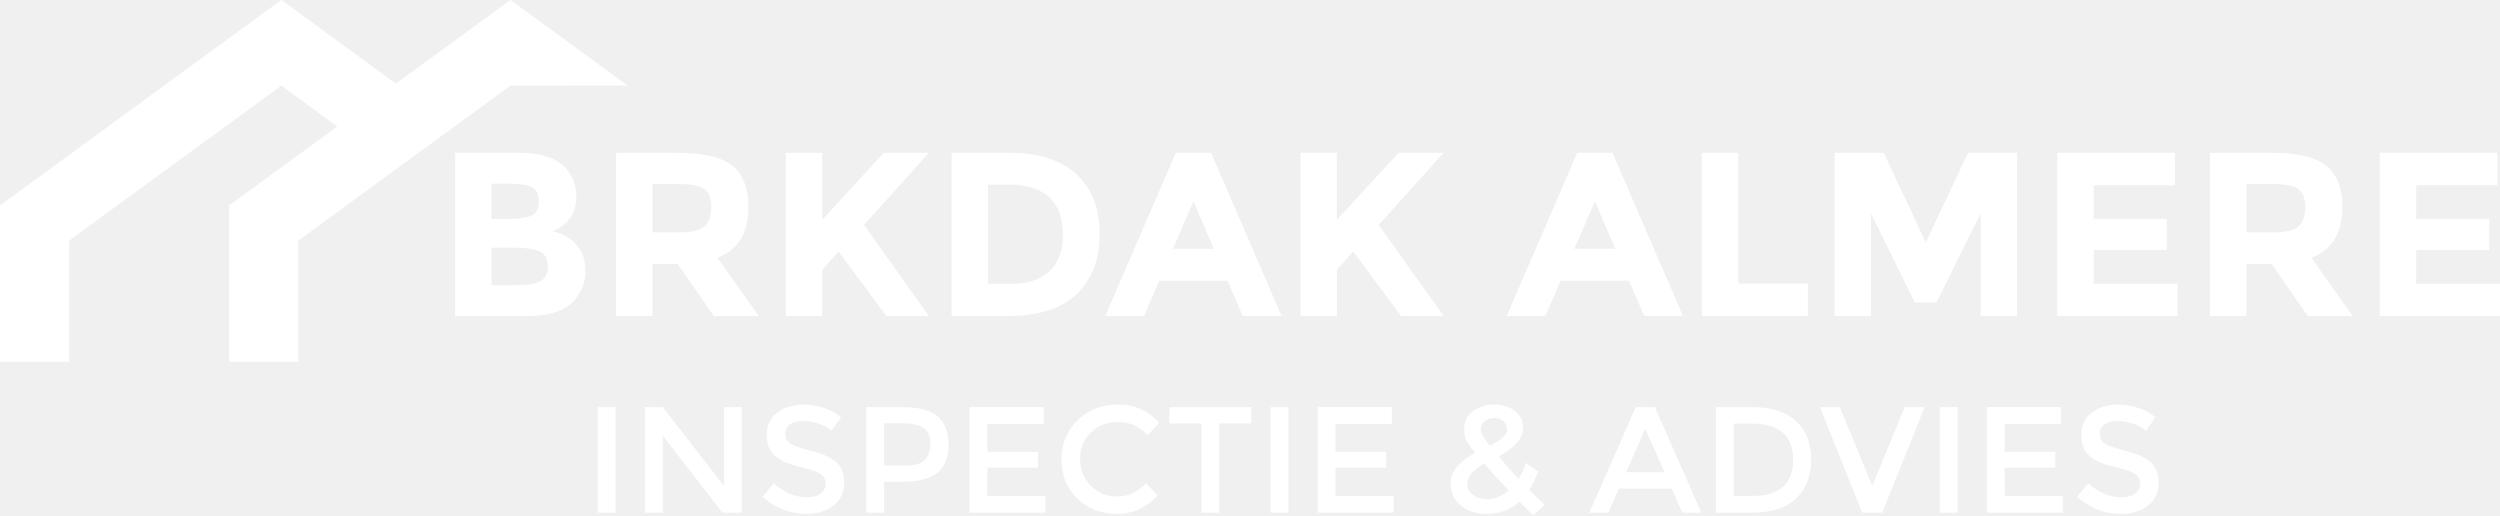
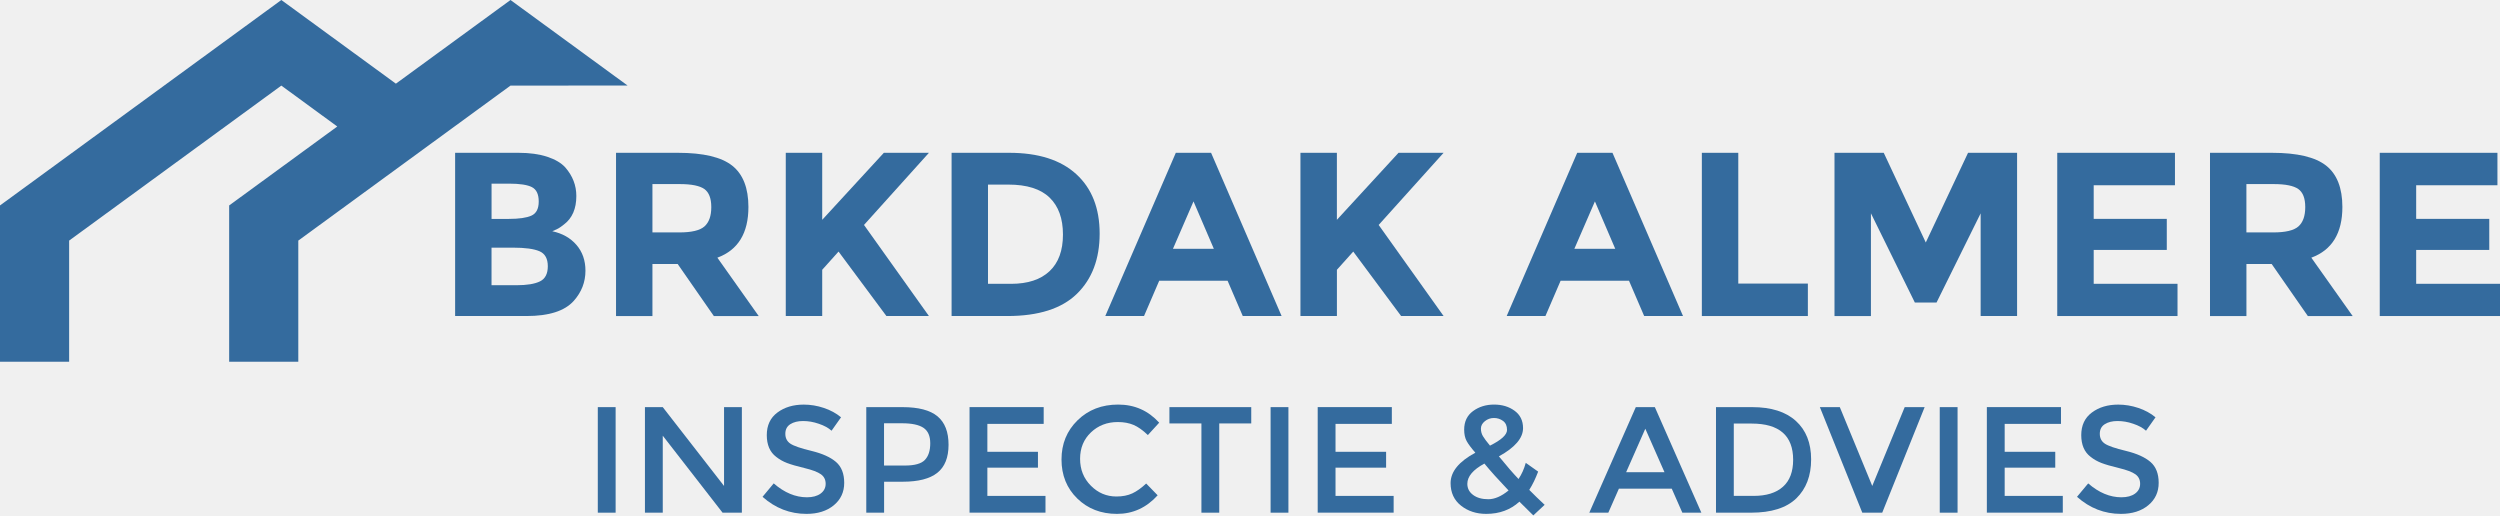
<svg xmlns="http://www.w3.org/2000/svg" version="1.1" id="Layer_1" x="0px" y="0px" viewBox="0 0 789.73 162.81" style="enable-background:new 0 0 789.73 162.81;" xml:space="preserve">
  <g>
    <g>
-       <path fill="#FFFFFF" d="M166.34,99.83h-22.57V48.27h20.06c3.49,0,6.5,0.42,9.04,1.25c2.53,0.84,4.44,1.97,5.72,3.39c2.31,2.66,3.47,5.66,3.47,9    c0,4.03-1.3,7.03-3.91,9c-0.89,0.69-1.5,1.12-1.84,1.29c-0.34,0.17-0.96,0.46-1.84,0.85c3.2,0.69,5.74,2.13,7.63,4.32    c1.89,2.19,2.84,4.91,2.84,8.15c0,3.59-1.23,6.76-3.69,9.52C178.39,98.24,173.43,99.83,166.34,99.83z M155.28,69.15h5.46    c3.2,0,5.57-0.34,7.12-1.03c1.55-0.69,2.32-2.18,2.32-4.46c0-2.29-0.71-3.8-2.14-4.54c-1.43-0.74-3.84-1.11-7.23-1.11h-5.53V69.15    z M155.28,90.1h7.89c3.29,0,5.77-0.41,7.41-1.22c1.65-0.81,2.47-2.41,2.47-4.79c0-2.38-0.87-3.96-2.62-4.72    c-1.75-0.76-4.54-1.14-8.37-1.14h-6.79V90.1z" />
-       <path fill="#FFFFFF" d="M236.42,65.39c0,8.26-3.27,13.6-9.81,16.01l13.06,18.44H225.5l-11.43-16.45h-7.97v16.45H194.6V48.27h19.55    c8.02,0,13.73,1.35,17.15,4.06C234.71,55.03,236.42,59.39,236.42,65.39z M222.55,71.51c1.43-1.28,2.14-3.31,2.14-6.09    c0-2.78-0.74-4.68-2.21-5.72c-1.48-1.03-4.06-1.55-7.75-1.55h-8.63v15.27h8.41C218.45,73.43,221.13,72.79,222.55,71.51z" />
-       <path fill="#FFFFFF" d="M248.22,48.27h11.51v21.17l19.47-21.17h14.24l-20.51,22.79c1.77,2.46,5.04,7.04,9.81,13.76    c4.77,6.71,8.34,11.72,10.7,15.01h-13.43l-15.12-20.36l-5.16,5.75v14.61h-11.51V48.27z" />
-       <path fill="#FFFFFF" d="M339.99,55.02c4.92,4.5,7.38,10.76,7.38,18.77c0,8.02-2.4,14.36-7.19,19.03c-4.79,4.67-12.11,7.01-21.95,7.01H300.6V48.27    h18.22C328.01,48.27,335.07,50.52,339.99,55.02z M331.54,85.67c2.83-2.66,4.24-6.52,4.24-11.58c0-5.06-1.41-8.96-4.24-11.69    c-2.83-2.73-7.17-4.09-13.02-4.09h-6.42v31.35h7.3C324.67,89.65,328.71,88.33,331.54,85.67z" />
-       <path fill="#FFFFFF" d="M392.58,99.83l-4.79-11.14h-21.61l-4.79,11.14h-12.24l22.28-51.56h11.14l22.28,51.56H392.58z M377.02,63.62l-6.49,14.97    h12.91L377.02,63.62z" />
-       <path fill="#FFFFFF" d="M410.8,48.27h11.51v21.17l19.47-21.17h14.24l-20.51,22.79c1.77,2.46,5.04,7.04,9.81,13.76    c4.77,6.71,8.34,11.72,10.7,15.01H442.6l-15.12-20.36l-5.16,5.75v14.61H410.8V48.27z" />
-       <path fill="#FFFFFF" d="M519.38,99.83l-4.79-11.14h-21.61l-4.79,11.14h-12.24l22.28-51.56h11.14l22.28,51.56H519.38z M503.82,63.62l-6.49,14.97    h12.91L503.82,63.62z" />
-       <path fill="#FFFFFF" d="M537.6,99.83V48.27h11.51v41.31h21.98v10.25H537.6z" />
-       <path fill="#FFFFFF" d="M625.68,67.38l-13.94,28.18h-6.86l-13.87-28.18v32.46H579.5V48.27h15.56l13.28,28.33l13.35-28.33h15.49v51.56h-11.51    V67.38z" />
-       <path fill="#FFFFFF" d="M687.05,48.27v10.25h-25.67v10.62h23.09v9.81h-23.09v10.7h26.48v10.18h-37.99V48.27H687.05z" />
-       <path fill="#FFFFFF" d="M739.94,65.39c0,8.26-3.27,13.6-9.81,16.01l13.06,18.44h-14.16l-11.43-16.45h-7.97v16.45h-11.51V48.27h19.55    c8.02,0,13.73,1.35,17.15,4.06C738.23,55.03,739.94,59.39,739.94,65.39z M726.07,71.51c1.43-1.28,2.14-3.31,2.14-6.09    c0-2.78-0.74-4.68-2.21-5.72c-1.48-1.03-4.06-1.55-7.75-1.55h-8.63v15.27h8.41C721.97,73.43,724.65,72.79,726.07,71.51z" />
-       <path fill="#FFFFFF" d="M788.92,48.27v10.25h-25.67v10.62h23.09v9.81h-23.09v10.7h26.48v10.18h-37.99V48.27H788.92z" />
+       <path fill="#346B9E" d="M166.34,99.83h-22.57V48.27h20.06c3.49,0,6.5,0.42,9.04,1.25c2.53,0.84,4.44,1.97,5.72,3.39c2.31,2.66,3.47,5.66,3.47,9    c0,4.03-1.3,7.03-3.91,9c-0.89,0.69-1.5,1.12-1.84,1.29c-0.34,0.17-0.96,0.46-1.84,0.85c3.2,0.69,5.74,2.13,7.63,4.32    c1.89,2.19,2.84,4.91,2.84,8.15c0,3.59-1.23,6.76-3.69,9.52C178.39,98.24,173.43,99.83,166.34,99.83z M155.28,69.15h5.46    c3.2,0,5.57-0.34,7.12-1.03c1.55-0.69,2.32-2.18,2.32-4.46c0-2.29-0.71-3.8-2.14-4.54c-1.43-0.74-3.84-1.11-7.23-1.11h-5.53V69.15    z M155.28,90.1h7.89c3.29,0,5.77-0.41,7.41-1.22c1.65-0.81,2.47-2.41,2.47-4.79c0-2.38-0.87-3.96-2.62-4.72    c-1.75-0.76-4.54-1.14-8.37-1.14h-6.79V90.1z" />
+       <path fill="#346B9E" d="M236.42,65.39c0,8.26-3.27,13.6-9.81,16.01l13.06,18.44H225.5l-11.43-16.45h-7.97v16.45H194.6V48.27h19.55    c8.02,0,13.73,1.35,17.15,4.06C234.71,55.03,236.42,59.39,236.42,65.39z M222.55,71.51c1.43-1.28,2.14-3.31,2.14-6.09    c0-2.78-0.74-4.68-2.21-5.72c-1.48-1.03-4.06-1.55-7.75-1.55h-8.63v15.27h8.41C218.45,73.43,221.13,72.79,222.55,71.51z" />
+       <path fill="#346B9E" d="M248.22,48.27h11.51v21.17l19.47-21.17h14.24l-20.51,22.79c1.77,2.46,5.04,7.04,9.81,13.76    c4.77,6.71,8.34,11.72,10.7,15.01h-13.43l-15.12-20.36l-5.16,5.75v14.61h-11.51V48.27z" />
+       <path fill="#346B9E" d="M339.99,55.02c4.92,4.5,7.38,10.76,7.38,18.77c0,8.02-2.4,14.36-7.19,19.03c-4.79,4.67-12.11,7.01-21.95,7.01H300.6V48.27    h18.22C328.01,48.27,335.07,50.52,339.99,55.02z M331.54,85.67c2.83-2.66,4.24-6.52,4.24-11.58c0-5.06-1.41-8.96-4.24-11.69    c-2.83-2.73-7.17-4.09-13.02-4.09h-6.42v31.35h7.3C324.67,89.65,328.71,88.33,331.54,85.67z" />
+       <path fill="#346B9E" d="M392.58,99.83l-4.79-11.14h-21.61l-4.79,11.14h-12.24l22.28-51.56h11.14l22.28,51.56H392.58z M377.02,63.62l-6.49,14.97    h12.91L377.02,63.62z" />
+       <path fill="#346B9E" d="M410.8,48.27h11.51v21.17l19.47-21.17h14.24l-20.51,22.79c1.77,2.46,5.04,7.04,9.81,13.76    c4.77,6.71,8.34,11.72,10.7,15.01H442.6l-15.12-20.36l-5.16,5.75v14.61H410.8V48.27z" />
+       <path fill="#346B9E" d="M519.38,99.83l-4.79-11.14h-21.61l-4.79,11.14h-12.24l22.28-51.56h11.14l22.28,51.56H519.38z M503.82,63.62l-6.49,14.97    h12.91L503.82,63.62z" />
+       <path fill="#346B9E" d="M537.6,99.83V48.27h11.51v41.31h21.98v10.25H537.6z" />
+       <path fill="#346B9E" d="M625.68,67.38l-13.94,28.18h-6.86l-13.87-28.18v32.46H579.5V48.27h15.56l13.28,28.33l13.35-28.33h15.49v51.56h-11.51    V67.38z" />
+       <path fill="#346B9E" d="M687.05,48.27v10.25h-25.67v10.62h23.09v9.81h-23.09v10.7h26.48v10.18h-37.99V48.27H687.05z" />
+       <path fill="#346B9E" d="M739.94,65.39c0,8.26-3.27,13.6-9.81,16.01l13.06,18.44h-14.16l-11.43-16.45h-7.97v16.45h-11.51V48.27h19.55    c8.02,0,13.73,1.35,17.15,4.06C738.23,55.03,739.94,59.39,739.94,65.39z M726.07,71.51c1.43-1.28,2.14-3.31,2.14-6.09    c0-2.78-0.74-4.68-2.21-5.72c-1.48-1.03-4.06-1.55-7.75-1.55h-8.63v15.27h8.41C721.97,73.43,724.65,72.79,726.07,71.51z" />
+       <path fill="#346B9E" d="M788.92,48.27v10.25h-25.67v10.62h23.09v9.81h-23.09v10.7h26.48v10.18h-37.99V48.27H788.92z" />
    </g>
    <g>
-       <path fill="#FFFFFF" d="M188.84,128.61h5.63v33.34h-5.63V128.61z" />
-       <path fill="#FFFFFF" d="M228.72,128.61h5.63v33.34h-6.1l-18.89-24.32v24.32h-5.63v-33.34h5.63l19.36,24.9V128.61z" />
-       <path fill="#FFFFFF" d="M253.68,133c-1.64,0-2.98,0.33-4.03,1c-1.05,0.67-1.57,1.68-1.57,3.03c0,1.35,0.52,2.38,1.57,3.1    c1.05,0.72,3.28,1.49,6.7,2.31c3.42,0.83,5.99,1.99,7.73,3.48c1.73,1.49,2.6,3.7,2.6,6.61s-1.1,5.27-3.29,7.08    c-2.19,1.81-5.07,2.72-8.63,2.72c-5.22,0-9.84-1.8-13.88-5.39l3.53-4.24c3.37,2.93,6.87,4.39,10.49,4.39    c1.81,0,3.25-0.39,4.32-1.17c1.06-0.78,1.6-1.81,1.6-3.1c0-1.29-0.5-2.29-1.5-3c-1-0.72-2.73-1.37-5.17-1.96    c-2.45-0.59-4.31-1.13-5.58-1.62c-1.27-0.49-2.4-1.14-3.39-1.93c-1.97-1.49-2.96-3.78-2.96-6.87c0-3.08,1.12-5.46,3.36-7.13    c2.24-1.67,5.02-2.5,8.32-2.5c2.13,0,4.25,0.35,6.34,1.05c2.1,0.7,3.91,1.69,5.44,2.96l-3,4.24c-0.99-0.89-2.32-1.62-4.01-2.19    C256.98,133.28,255.32,133,253.68,133z" />
-       <path fill="#FFFFFF" d="M296.16,131.52c2.32,1.94,3.48,4.93,3.48,8.97c0,4.04-1.19,7-3.55,8.87c-2.37,1.88-6,2.81-10.9,2.81h-5.91v9.78h-5.63    v-33.34h11.45C290.15,128.61,293.84,129.58,296.16,131.52z M292.17,145.28c1.13-1.19,1.69-2.94,1.69-5.25    c0-2.31-0.72-3.93-2.15-4.89c-1.43-0.95-3.67-1.43-6.73-1.43h-5.72v13.35h6.53C288.92,147.07,291.05,146.47,292.17,145.28z" />
-       <path fill="#FFFFFF" d="M329.69,128.61v5.29H311.9v8.82h15.98v5.01H311.9v8.92h18.36v5.29h-23.99v-33.34H329.69z" />
-       <path fill="#FFFFFF" d="M352.67,156.84c1.94,0,3.61-0.33,5.01-0.98c1.4-0.65,2.86-1.69,4.39-3.12l3.62,3.72c-3.53,3.91-7.81,5.87-12.85,5.87    c-5.04,0-9.22-1.62-12.54-4.86c-3.32-3.24-4.98-7.35-4.98-12.31c0-4.96,1.69-9.09,5.08-12.4c3.39-3.31,7.66-4.96,12.83-4.96    c5.17,0,9.48,1.91,12.95,5.72l-3.58,3.91c-1.59-1.53-3.09-2.59-4.51-3.2c-1.42-0.6-3.08-0.91-4.98-0.91    c-3.37,0-6.2,1.09-8.49,3.27c-2.29,2.18-3.43,4.96-3.43,8.35c0,3.39,1.14,6.22,3.41,8.49    C346.86,155.71,349.56,156.84,352.67,156.84z" />
-       <path fill="#FFFFFF" d="M385.15,133.76v28.19h-5.63v-28.19h-10.11v-5.15h25.85v5.15H385.15z" />
-       <path fill="#FFFFFF" d="M401.37,128.61H407v33.34h-5.63V128.61z" />
-       <path fill="#FFFFFF" d="M439.67,128.61v5.29h-17.79v8.82h15.98v5.01h-15.98v8.92h18.36v5.29h-23.99v-33.34H439.67z" />
-       <path fill="#FFFFFF" d="M469.48,162.33c-3.12,0-5.77-0.87-7.96-2.6c-2.19-1.73-3.29-4.11-3.29-7.13c0-3.59,2.61-6.79,7.82-9.59    c-1.3-1.49-2.22-2.72-2.74-3.67c-0.52-0.95-0.79-2.16-0.79-3.62c0-2.54,0.94-4.5,2.81-5.87c1.88-1.37,4.09-2.05,6.63-2.05    c2.54,0,4.71,0.65,6.49,1.96c1.78,1.3,2.67,3.13,2.67,5.48c0,3.15-2.54,6.12-7.63,8.92c2.54,3.12,4.61,5.5,6.2,7.15    c0.99-1.46,1.75-3.16,2.29-5.1l3.91,2.77c-0.83,2.19-1.76,4.12-2.81,5.77c1.27,1.3,2.89,2.88,4.86,4.72l-3.58,3.34l-4.39-4.34    C477.17,161.04,473.68,162.33,469.48,162.33z M465.33,156.34c1.21,0.91,2.81,1.36,4.82,1.36c2,0,4.13-0.92,6.39-2.77    c-3.21-3.37-5.76-6.2-7.63-8.49c-3.59,1.94-5.39,4.07-5.39,6.39C463.52,154.27,464.12,155.44,465.33,156.34z M471.93,132.04    c-1.07,0-2.02,0.33-2.86,1c-0.84,0.67-1.26,1.45-1.26,2.34c0,0.89,0.21,1.69,0.64,2.41c0.43,0.72,1.17,1.71,2.22,2.98    c3.59-1.78,5.39-3.43,5.39-4.96c0-1.27-0.42-2.22-1.26-2.84C473.95,132.35,473,132.04,471.93,132.04z" />
-       <path fill="#FFFFFF" d="M511.4,154.36l-3.34,7.58h-6.01l14.69-33.34h6.01l14.69,33.34h-6.01l-3.34-7.58H511.4z M525.8,149.17l-6.06-13.74    l-6.06,13.74H525.8z" />
-       <path fill="#FFFFFF" d="M567.3,132.97c3.21,2.91,4.82,6.96,4.82,12.14c0,5.18-1.56,9.28-4.67,12.31c-3.12,3.02-7.89,4.53-14.31,4.53h-11.07    v-33.34h11.45C559.49,128.61,564.09,130.06,567.3,132.97z M566.44,145.25c0-7.63-4.37-11.45-13.12-11.45h-5.63v22.85h6.25    c4.04,0,7.13-0.96,9.28-2.89C565.37,151.84,566.44,149.01,566.44,145.25z" />
-       <path fill="#FFFFFF" d="M594.58,161.95h-6.3l-13.4-33.34h6.3l10.25,24.9l10.25-24.9h6.3L594.58,161.95z" />
-       <path fill="#FFFFFF" d="M612.75,128.61h5.63v33.34h-5.63V128.61z" />
-       <path fill="#FFFFFF" d="M651.05,128.61v5.29h-17.79v8.82h15.98v5.01h-15.98v8.92h18.36v5.29h-23.99v-33.34H651.05z" />
-       <path fill="#FFFFFF" d="M668.91,133c-1.64,0-2.98,0.33-4.03,1c-1.05,0.67-1.57,1.68-1.57,3.03c0,1.35,0.52,2.38,1.57,3.1    c1.05,0.72,3.28,1.49,6.7,2.31c3.42,0.83,5.99,1.99,7.73,3.48c1.73,1.49,2.6,3.7,2.6,6.61s-1.1,5.27-3.29,7.08    c-2.19,1.81-5.07,2.72-8.63,2.72c-5.22,0-9.84-1.8-13.88-5.39l3.53-4.24c3.37,2.93,6.87,4.39,10.49,4.39    c1.81,0,3.25-0.39,4.32-1.17c1.06-0.78,1.6-1.81,1.6-3.1c0-1.29-0.5-2.29-1.5-3c-1-0.72-2.73-1.37-5.17-1.96    c-2.45-0.59-4.31-1.13-5.58-1.62c-1.27-0.49-2.4-1.14-3.39-1.93c-1.97-1.49-2.96-3.78-2.96-6.87c0-3.08,1.12-5.46,3.36-7.13    c2.24-1.67,5.02-2.5,8.32-2.5c2.13,0,4.25,0.35,6.34,1.05c2.1,0.7,3.91,1.69,5.44,2.96l-3,4.24c-0.99-0.89-2.32-1.62-4.01-2.19    C672.21,133.28,670.55,133,668.91,133z" />
+       <path fill="#346B9E" d="M188.84,128.61h5.63v33.34h-5.63V128.61z" />
+       <path fill="#346B9E" d="M228.72,128.61h5.63v33.34h-6.1l-18.89-24.32v24.32h-5.63v-33.34h5.63l19.36,24.9V128.61z" />
+       <path fill="#346B9E" d="M253.68,133c-1.64,0-2.98,0.33-4.03,1c-1.05,0.67-1.57,1.68-1.57,3.03c0,1.35,0.52,2.38,1.57,3.1    c1.05,0.72,3.28,1.49,6.7,2.31c3.42,0.83,5.99,1.99,7.73,3.48c1.73,1.49,2.6,3.7,2.6,6.61s-1.1,5.27-3.29,7.08    c-2.19,1.81-5.07,2.72-8.63,2.72c-5.22,0-9.84-1.8-13.88-5.39l3.53-4.24c3.37,2.93,6.87,4.39,10.49,4.39    c1.81,0,3.25-0.39,4.32-1.17c1.06-0.78,1.6-1.81,1.6-3.1c0-1.29-0.5-2.29-1.5-3c-1-0.72-2.73-1.37-5.17-1.96    c-2.45-0.59-4.31-1.13-5.58-1.62c-1.27-0.49-2.4-1.14-3.39-1.93c-1.97-1.49-2.96-3.78-2.96-6.87c0-3.08,1.12-5.46,3.36-7.13    c2.24-1.67,5.02-2.5,8.32-2.5c2.13,0,4.25,0.35,6.34,1.05c2.1,0.7,3.91,1.69,5.44,2.96l-3,4.24c-0.99-0.89-2.32-1.62-4.01-2.19    C256.98,133.28,255.32,133,253.68,133z" />
+       <path fill="#346B9E" d="M296.16,131.52c2.32,1.94,3.48,4.93,3.48,8.97c0,4.04-1.19,7-3.55,8.87c-2.37,1.88-6,2.81-10.9,2.81h-5.91v9.78h-5.63    v-33.34h11.45C290.15,128.61,293.84,129.58,296.16,131.52z M292.17,145.28c1.13-1.19,1.69-2.94,1.69-5.25    c0-2.31-0.72-3.93-2.15-4.89c-1.43-0.95-3.67-1.43-6.73-1.43h-5.72v13.35h6.53C288.92,147.07,291.05,146.47,292.17,145.28z" />
+       <path fill="#346B9E" d="M329.69,128.61v5.29H311.9v8.82h15.98v5.01H311.9v8.92h18.36v5.29h-23.99v-33.34H329.69z" />
+       <path fill="#346B9E" d="M352.67,156.84c1.94,0,3.61-0.33,5.01-0.98c1.4-0.65,2.86-1.69,4.39-3.12l3.62,3.72c-3.53,3.91-7.81,5.87-12.85,5.87    c-5.04,0-9.22-1.62-12.54-4.86c-3.32-3.24-4.98-7.35-4.98-12.31c0-4.96,1.69-9.09,5.08-12.4c3.39-3.31,7.66-4.96,12.83-4.96    c5.17,0,9.48,1.91,12.95,5.72l-3.58,3.91c-1.59-1.53-3.09-2.59-4.51-3.2c-1.42-0.6-3.08-0.91-4.98-0.91    c-3.37,0-6.2,1.09-8.49,3.27c-2.29,2.18-3.43,4.96-3.43,8.35c0,3.39,1.14,6.22,3.41,8.49    C346.86,155.71,349.56,156.84,352.67,156.84z" />
+       <path fill="#346B9E" d="M385.15,133.76v28.19h-5.63v-28.19h-10.11v-5.15h25.85v5.15H385.15z" />
+       <path fill="#346B9E" d="M401.37,128.61H407v33.34h-5.63V128.61z" />
+       <path fill="#346B9E" d="M439.67,128.61v5.29h-17.79v8.82h15.98v5.01h-15.98v8.92h18.36v5.29h-23.99v-33.34H439.67z" />
+       <path fill="#346B9E" d="M469.48,162.33c-3.12,0-5.77-0.87-7.96-2.6c-2.19-1.73-3.29-4.11-3.29-7.13c0-3.59,2.61-6.79,7.82-9.59    c-1.3-1.49-2.22-2.72-2.74-3.67c-0.52-0.95-0.79-2.16-0.79-3.62c0-2.54,0.94-4.5,2.81-5.87c1.88-1.37,4.09-2.05,6.63-2.05    c2.54,0,4.71,0.65,6.49,1.96c1.78,1.3,2.67,3.13,2.67,5.48c0,3.15-2.54,6.12-7.63,8.92c2.54,3.12,4.61,5.5,6.2,7.15    c0.99-1.46,1.75-3.16,2.29-5.1l3.91,2.77c-0.83,2.19-1.76,4.12-2.81,5.77c1.27,1.3,2.89,2.88,4.86,4.72l-3.58,3.34l-4.39-4.34    C477.17,161.04,473.68,162.33,469.48,162.33z M465.33,156.34c1.21,0.91,2.81,1.36,4.82,1.36c2,0,4.13-0.92,6.39-2.77    c-3.21-3.37-5.76-6.2-7.63-8.49c-3.59,1.94-5.39,4.07-5.39,6.39C463.52,154.27,464.12,155.44,465.33,156.34z M471.93,132.04    c-1.07,0-2.02,0.33-2.86,1c-0.84,0.67-1.26,1.45-1.26,2.34c0,0.89,0.21,1.69,0.64,2.41c0.43,0.72,1.17,1.71,2.22,2.98    c3.59-1.78,5.39-3.43,5.39-4.96c0-1.27-0.42-2.22-1.26-2.84C473.95,132.35,473,132.04,471.93,132.04z" />
+       <path fill="#346B9E" d="M511.4,154.36l-3.34,7.58h-6.01l14.69-33.34h6.01l14.69,33.34h-6.01l-3.34-7.58H511.4z M525.8,149.17l-6.06-13.74    l-6.06,13.74H525.8z" />
+       <path fill="#346B9E" d="M567.3,132.97c3.21,2.91,4.82,6.96,4.82,12.14c0,5.18-1.56,9.28-4.67,12.31c-3.12,3.02-7.89,4.53-14.31,4.53h-11.07    v-33.34h11.45C559.49,128.61,564.09,130.06,567.3,132.97z M566.44,145.25c0-7.63-4.37-11.45-13.12-11.45h-5.63v22.85h6.25    c4.04,0,7.13-0.96,9.28-2.89C565.37,151.84,566.44,149.01,566.44,145.25z" />
+       <path fill="#346B9E" d="M594.58,161.95h-6.3l-13.4-33.34h6.3l10.25,24.9l10.25-24.9h6.3L594.58,161.95z" />
+       <path fill="#346B9E" d="M612.75,128.61h5.63v33.34h-5.63V128.61z" />
+       <path fill="#346B9E" d="M651.05,128.61v5.29h-17.79v8.82h15.98v5.01h-15.98v8.92h18.36v5.29h-23.99v-33.34H651.05z" />
+       <path fill="#346B9E" d="M668.91,133c-1.64,0-2.98,0.33-4.03,1c-1.05,0.67-1.57,1.68-1.57,3.03c0,1.35,0.52,2.38,1.57,3.1    c1.05,0.72,3.28,1.49,6.7,2.31c3.42,0.83,5.99,1.99,7.73,3.48c1.73,1.49,2.6,3.7,2.6,6.61s-1.1,5.27-3.29,7.08    c-2.19,1.81-5.07,2.72-8.63,2.72c-5.22,0-9.84-1.8-13.88-5.39l3.53-4.24c3.37,2.93,6.87,4.39,10.49,4.39    c1.81,0,3.25-0.39,4.32-1.17c1.06-0.78,1.6-1.81,1.6-3.1c0-1.29-0.5-2.29-1.5-3c-1-0.72-2.73-1.37-5.17-1.96    c-2.45-0.59-4.31-1.13-5.58-1.62c-1.27-0.49-2.4-1.14-3.39-1.93c-1.97-1.49-2.96-3.78-2.96-6.87c0-3.08,1.12-5.46,3.36-7.13    c2.24-1.67,5.02-2.5,8.32-2.5c2.13,0,4.25,0.35,6.34,1.05c2.1,0.7,3.91,1.69,5.44,2.96l-3,4.24c-0.99-0.89-2.32-1.62-4.01-2.19    C672.21,133.28,670.55,133,668.91,133z" />
    </g>
-     <polygon fill="#FFFFFF" points="161.26,0 125.06,26.43 88.87,0 0,64.9 0,114.26 21.84,114.26 21.84,76 88.87,27.04 106.54,39.96    72.39,64.9 72.39,114.26 94.23,114.26 94.23,76 161.26,27.04 198.25,27.02  " />
+     <polygon fill="#346B9E" points="161.26,0 125.06,26.43 88.87,0 0,64.9 0,114.26 21.84,114.26 21.84,76 88.87,27.04 106.54,39.96    72.39,64.9 72.39,114.26 94.23,114.26 94.23,76 161.26,27.04 198.25,27.02  " />
  </g>
</svg>
